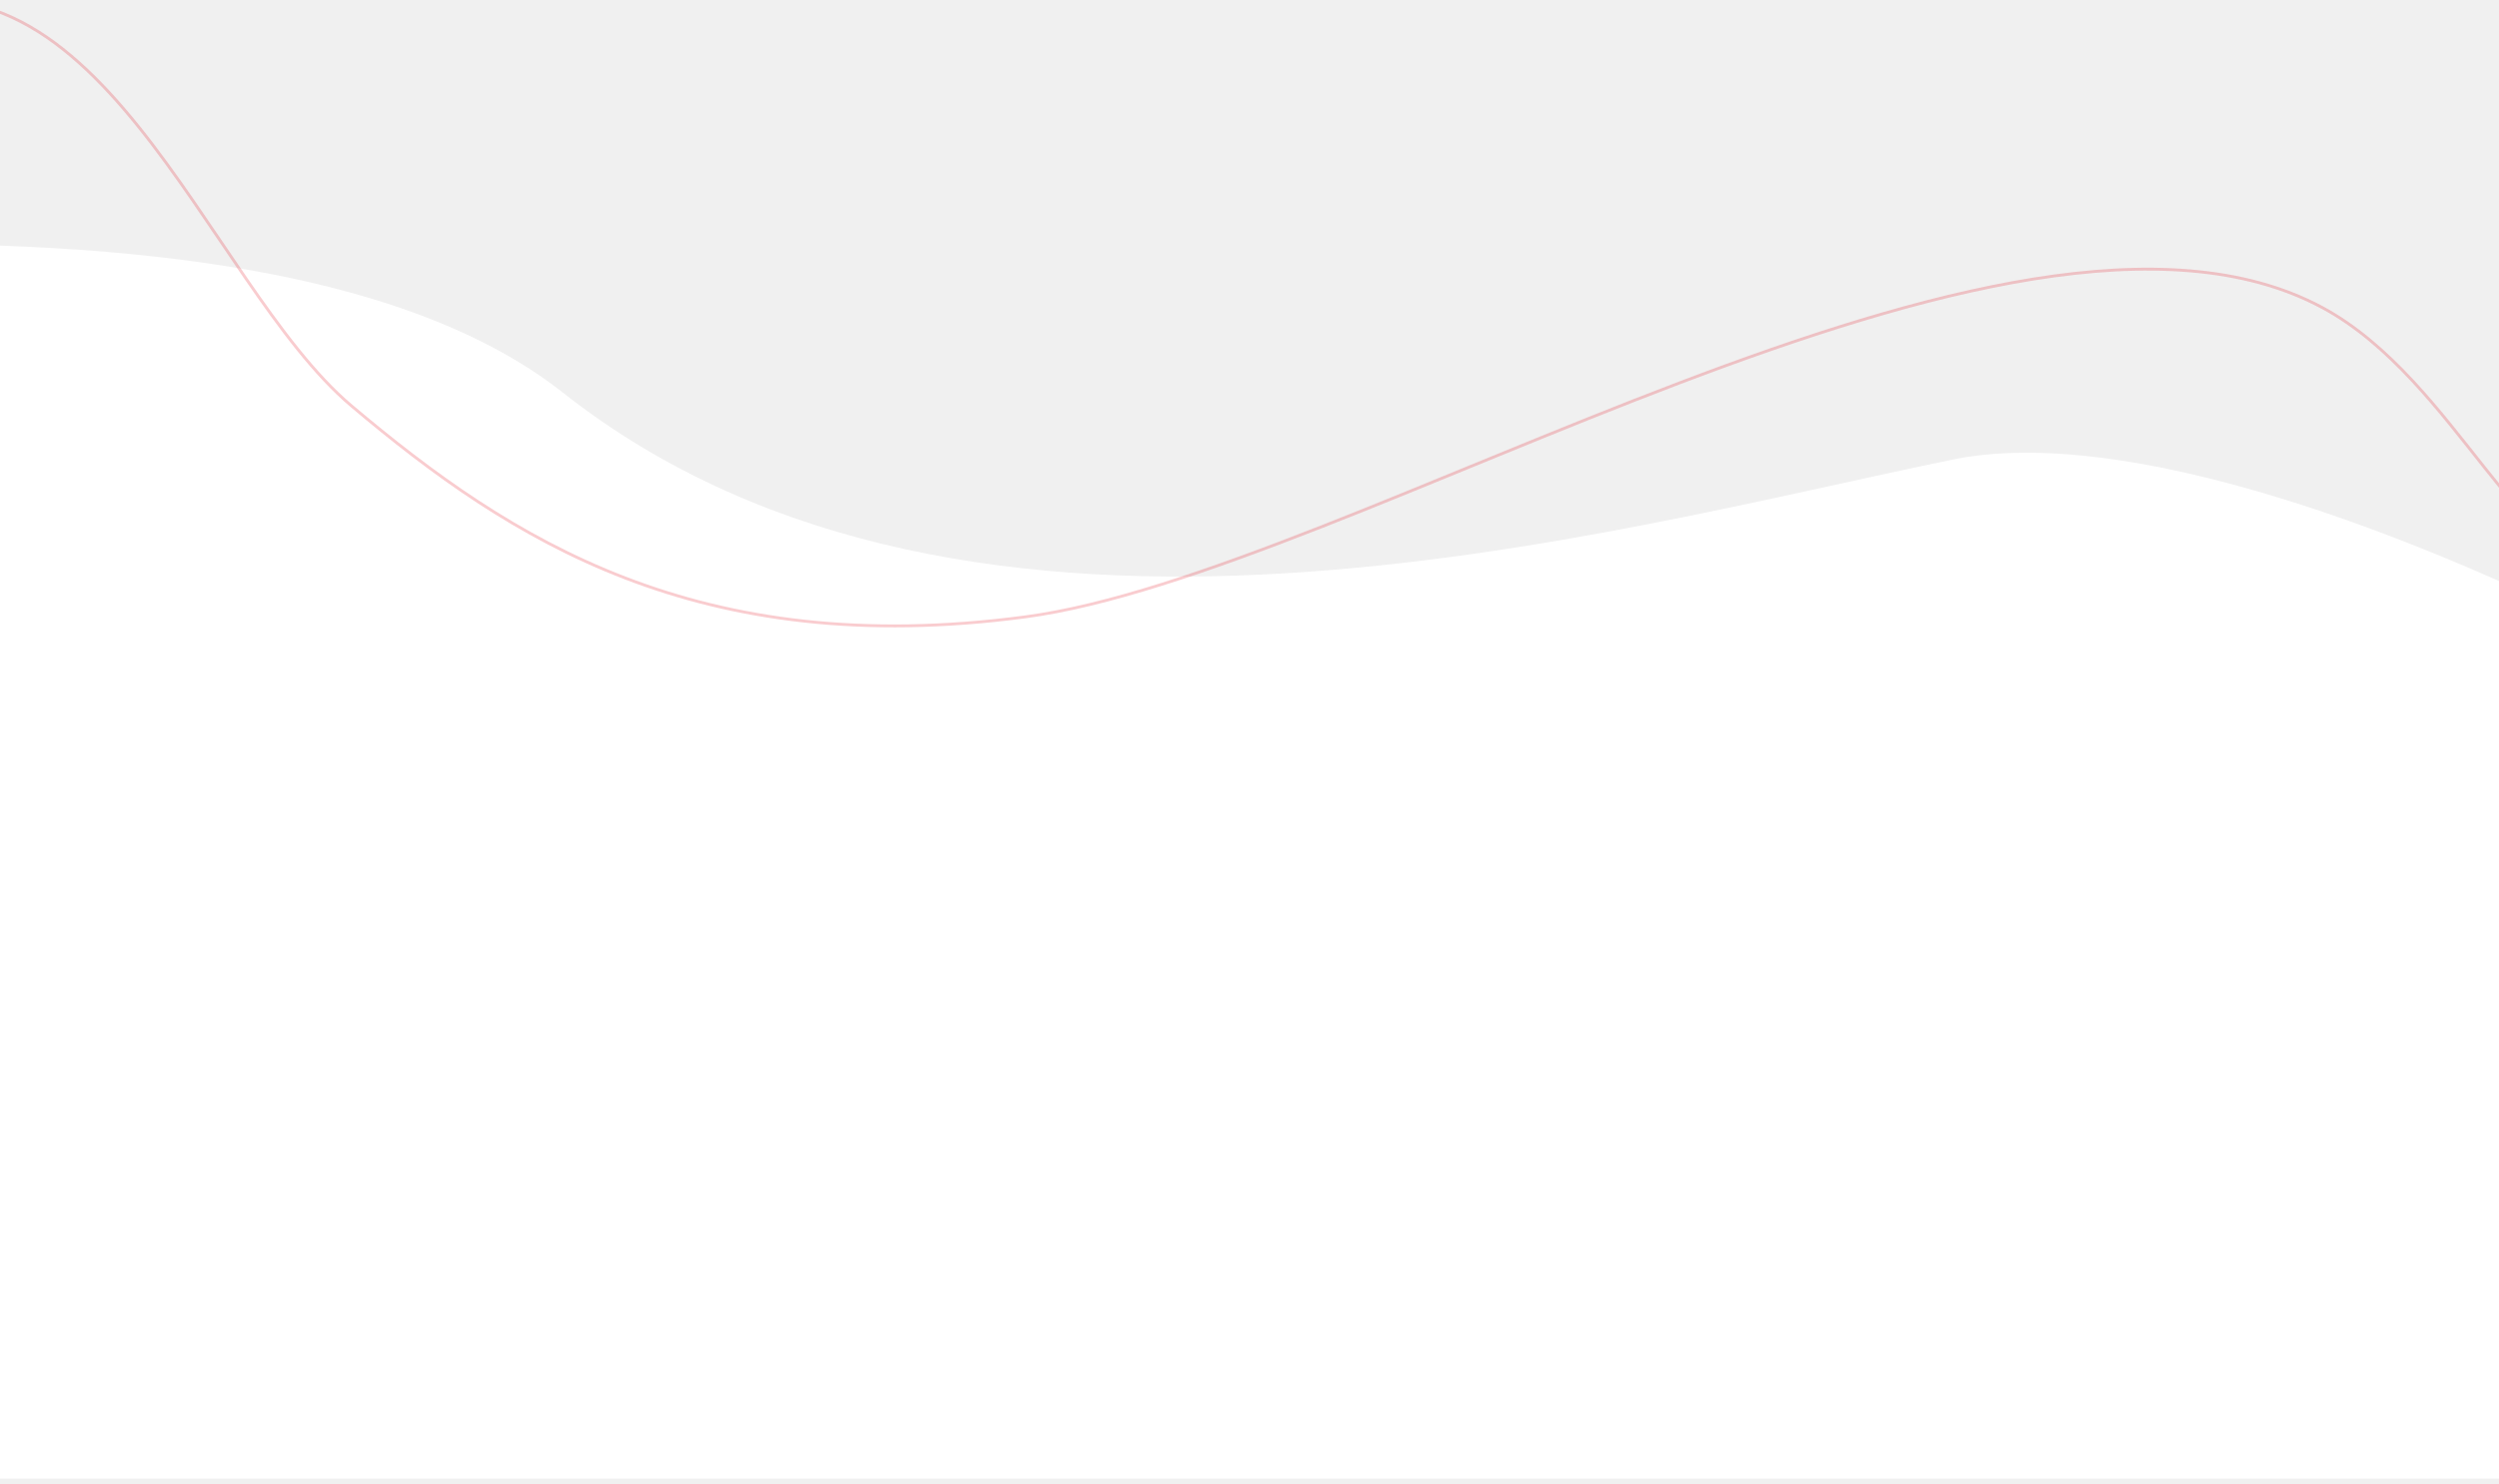
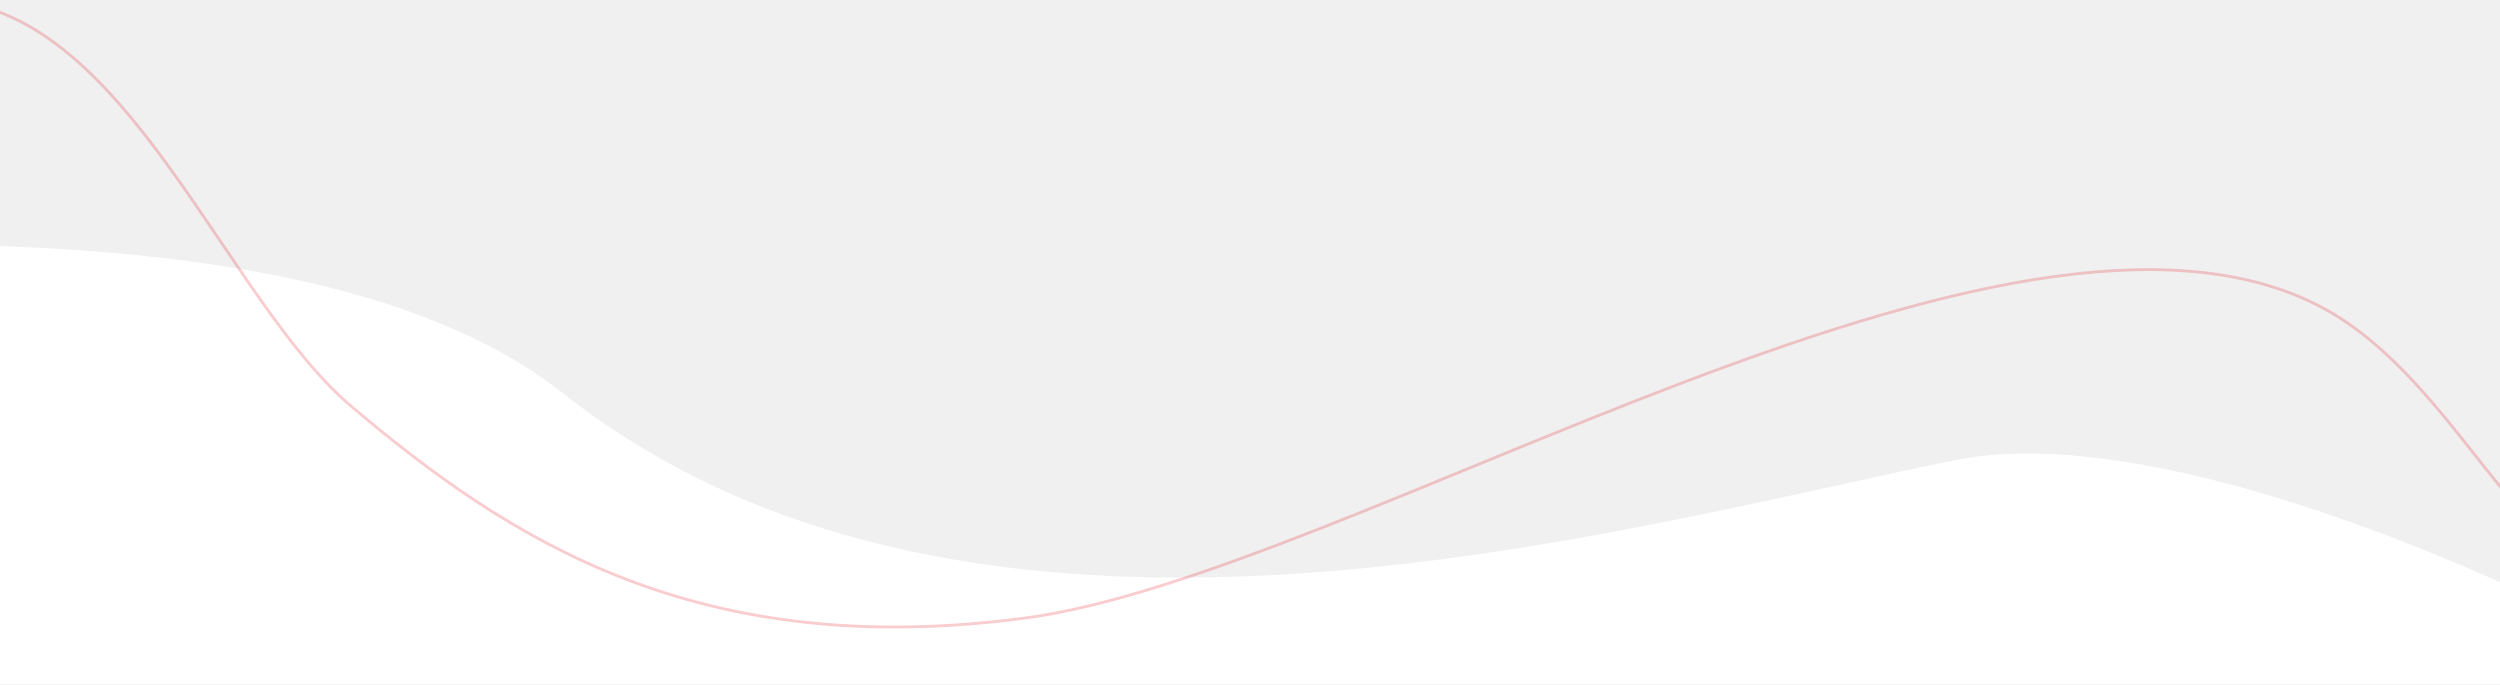
- <svg xmlns="http://www.w3.org/2000/svg" width="1728" height="1026" viewBox="0 0 1728 1026" fill="none">
-   <g clip-path="url(#clip0_481_1084)">
-     <path d="M389 271.406C161.8 92.206 -436 201.105 -628 205.105L-555 1022.69H1929L2048 593.105C1936 489.106 1539.8 279.341 1351 317.741C1115 365.741 673 495.406 389 271.406Z" fill="white" />
-     <path d="M-103 12.693C67.174 -59.307 141.174 194.692 243 280.692C353.034 373.625 482.651 456.692 708.826 426.692C935 396.692 1389.75 96.692 1605.75 212.692C1698.63 262.574 1746.43 401.54 1805.75 385.532" stroke="#E3000F" stroke-opacity="0.2" stroke-width="2" />
-   </g>
-   <defs>
-     <clipPath id="clip0_481_1084">
-       <rect width="1728" height="1026" fill="white" />
-     </clipPath>
-   </defs>
+ <svg xmlns="http://www.w3.org/2000/svg" width="19.2in" height="5.256in" viewBox="0 0 1728 473">
+   <path id="Imported Path #2" fill="white" d="M 389.00,271.69            C 161.80,92.30 -436.00,201.31 -628.00,205.32              -628.00,205.32 0.00,473.00 0.00,473.00              0.00,473.00 1728.00,473.00 1728.00,473.00              1728.00,473.00 2048.00,593.73 2048.00,593.73              1936.00,489.62 1539.79,279.64 1351.00,318.08              1115.00,366.14 672.99,495.92 389.00,271.69 Z" />
+   <path id="Imported Path #1" fill="none" stroke="#E3000F" stroke-opacity="0.2" stroke-width="2" d="M -103.00,12.70            C 67.18,-59.38 141.18,194.89 243.00,281.00              353.04,374.02 482.66,457.17 708.83,427.14              934.99,397.12 1389.76,96.80 1605.76,212.92              1698.64,262.85 1746.43,401.97 1805.74,385.93" />
</svg>
